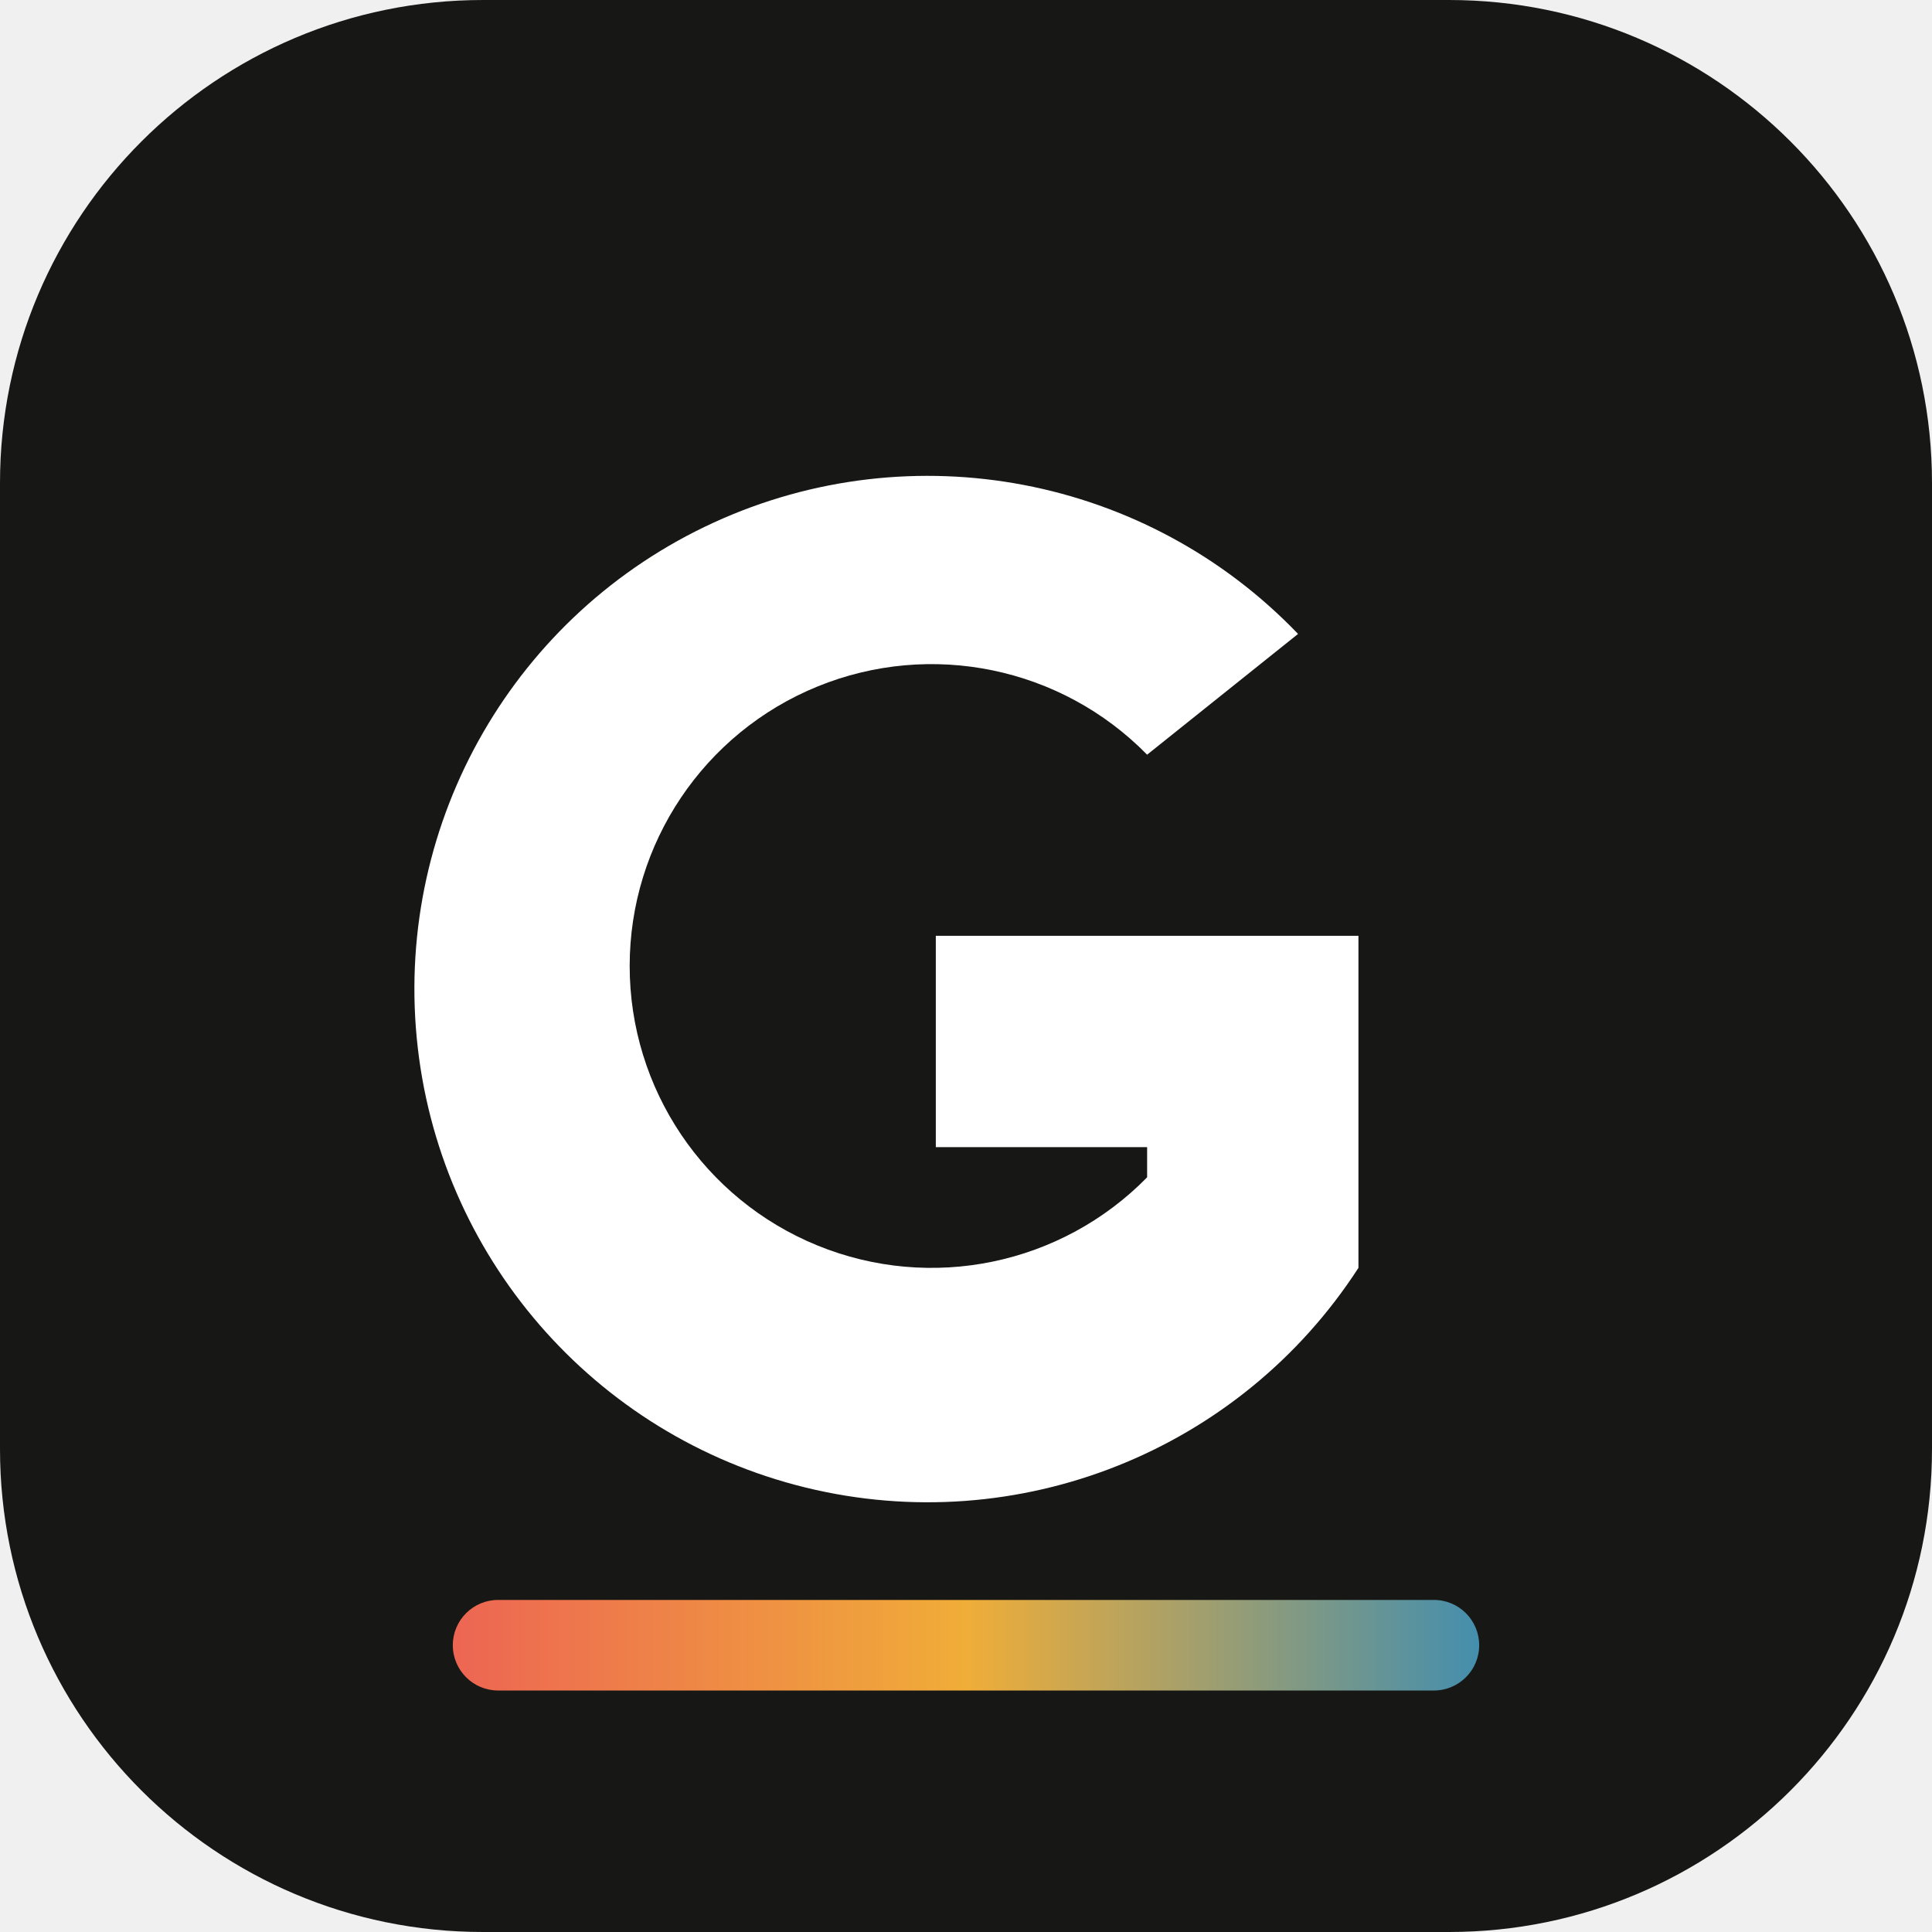
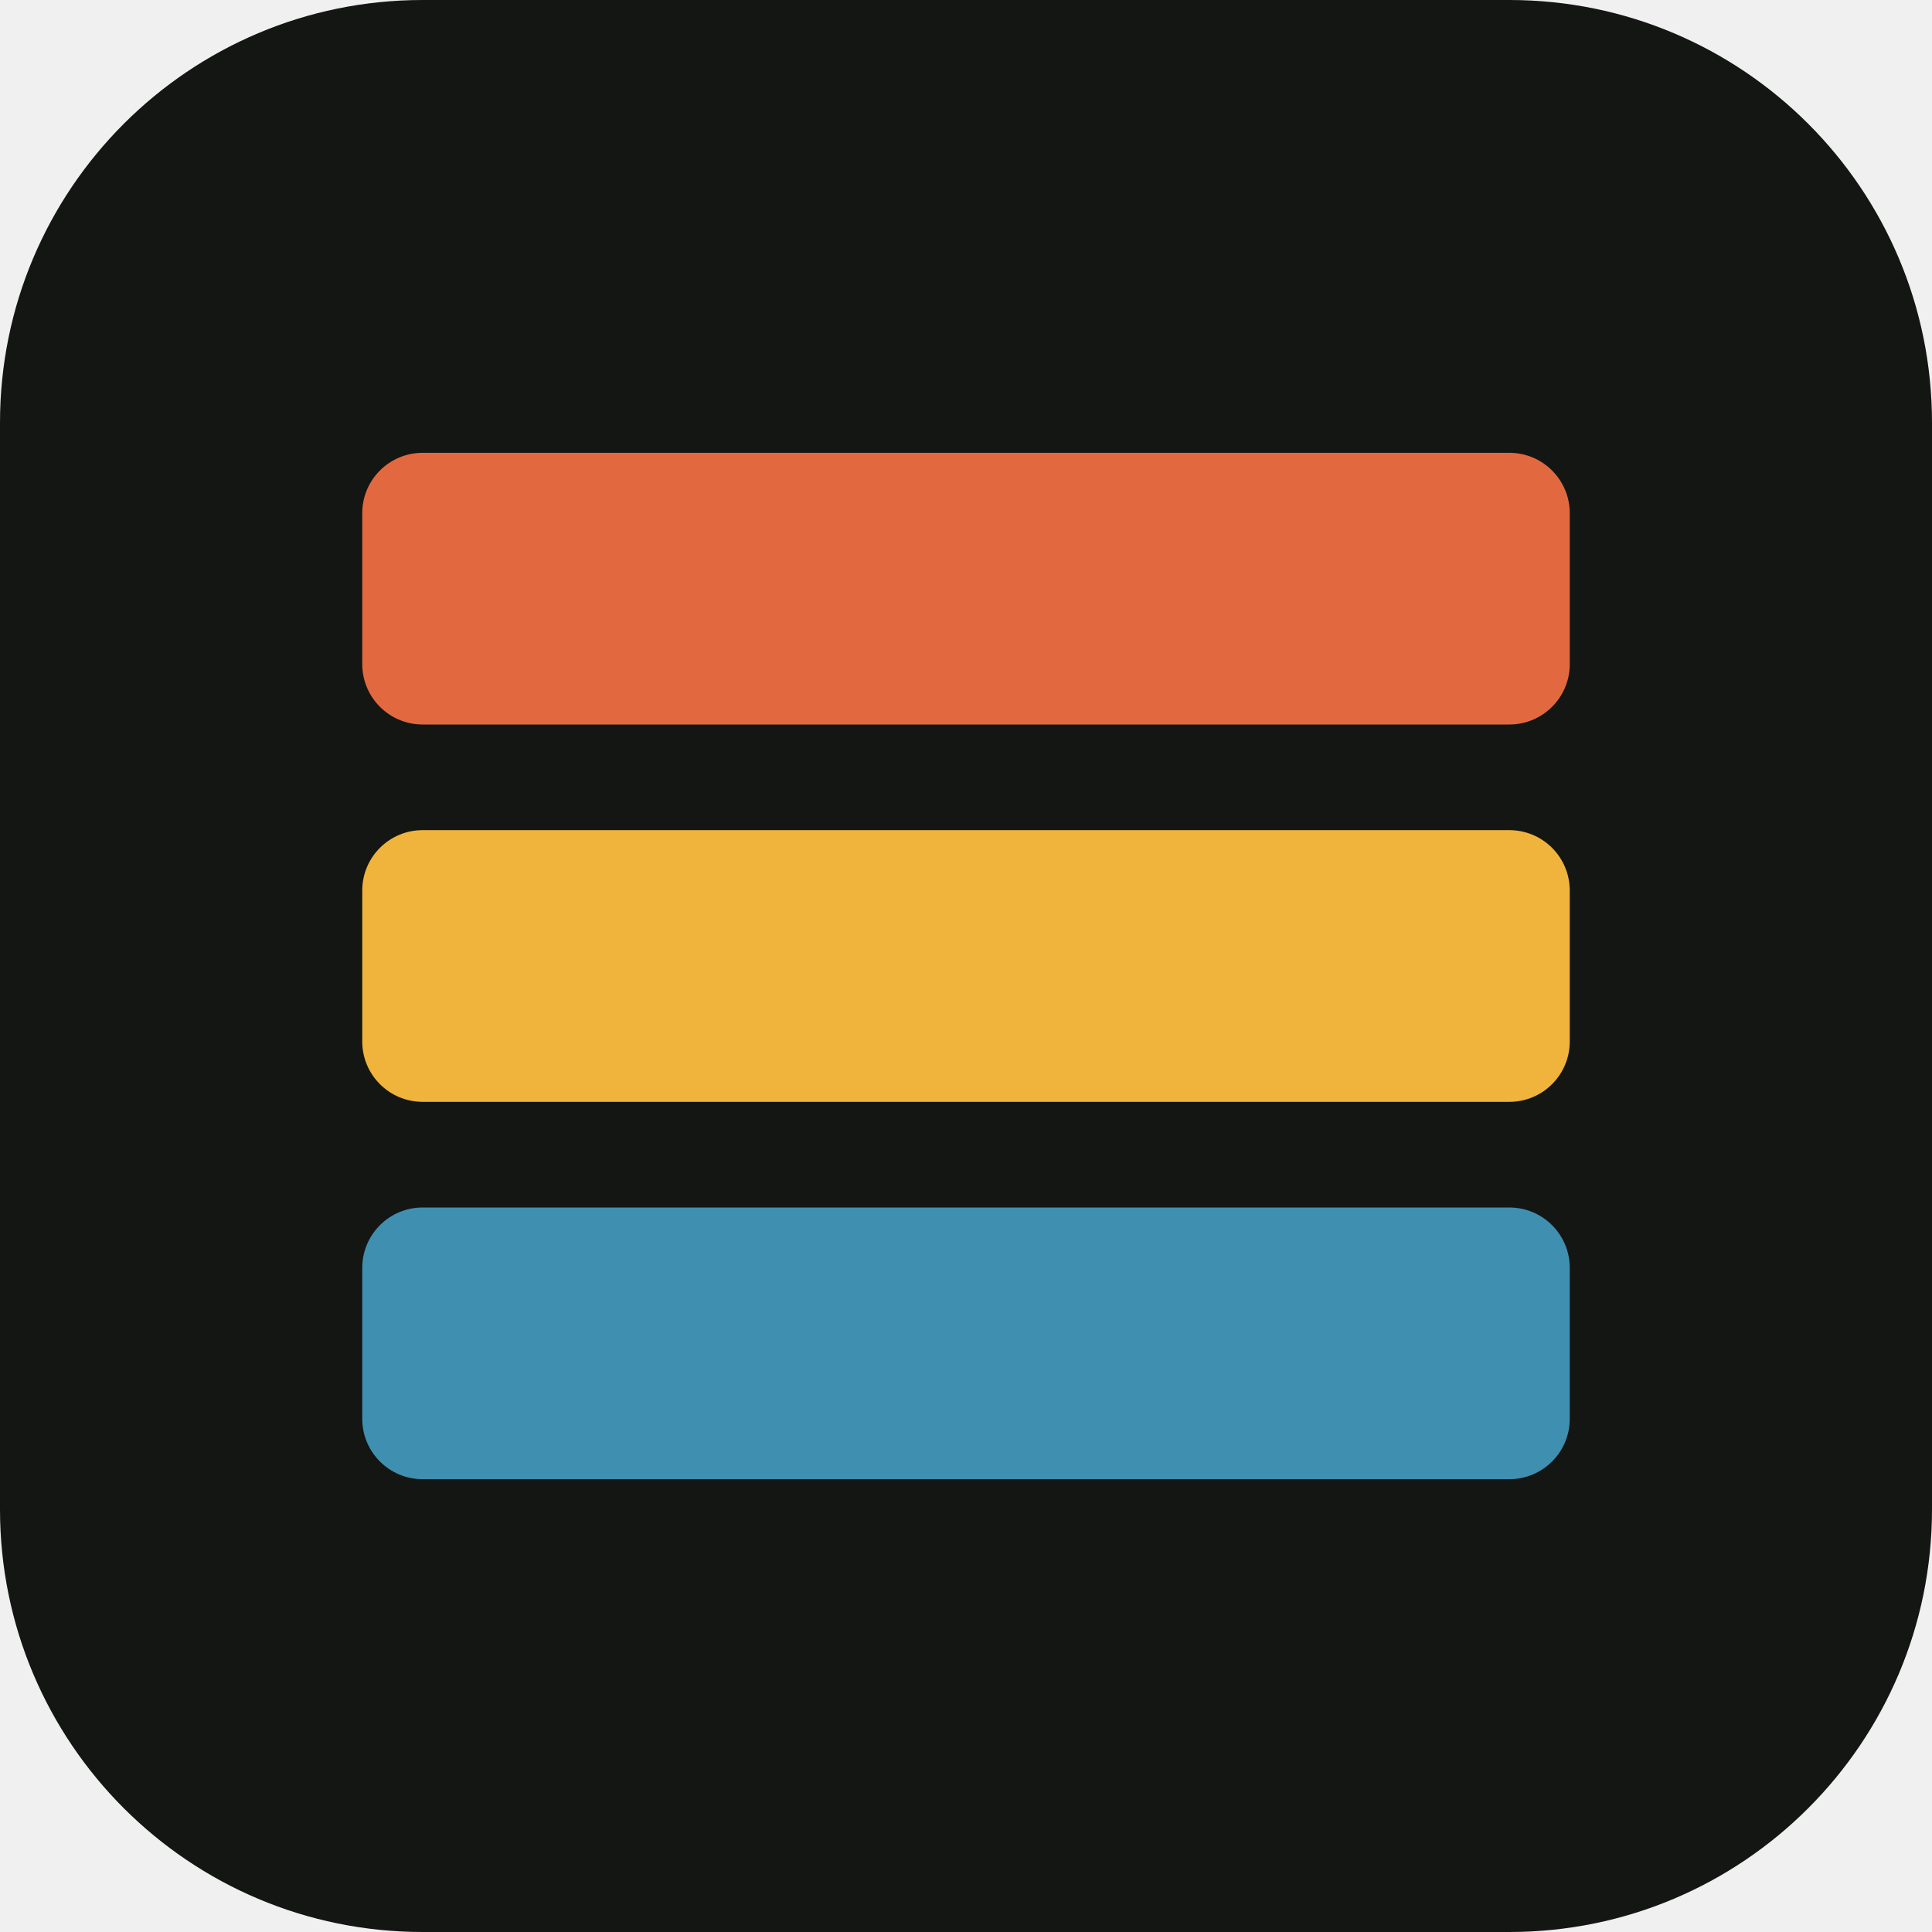
<svg xmlns="http://www.w3.org/2000/svg" viewBox="0 0 64 64">
-   <defs>
-     <linearGradient id="a">
-       <stop stop-color="#ed6553" />
-       <stop offset=".5" stop-color="#f0ad38" />
-       <stop offset="1" stop-color="#438eae" />
-     </linearGradient>
-   </defs>
-   <rect width="64" height="64" rx="16" fill="#171816" />
-   <path d="M43 21a17 17 0 1 0 2 21V31H31v7h7v1a10 10 0 1 1 0-14z" fill="#fff" />
-   <rect x="15" y="53" width="34" height="3" rx="1.5" fill="url(#a)" />
+   <rect width="64" height="64" rx="14" fill="#141614" />
+   <rect x="12" y="15" width="40" height="9" rx="2" fill="#e2693f" />
+   <rect x="12" y="27.5" width="40" height="9" rx="2" fill="#f0b43c" />
+   <rect x="12" y="40" width="40" height="9" rx="2" fill="#3f8fb0" />
</svg>
